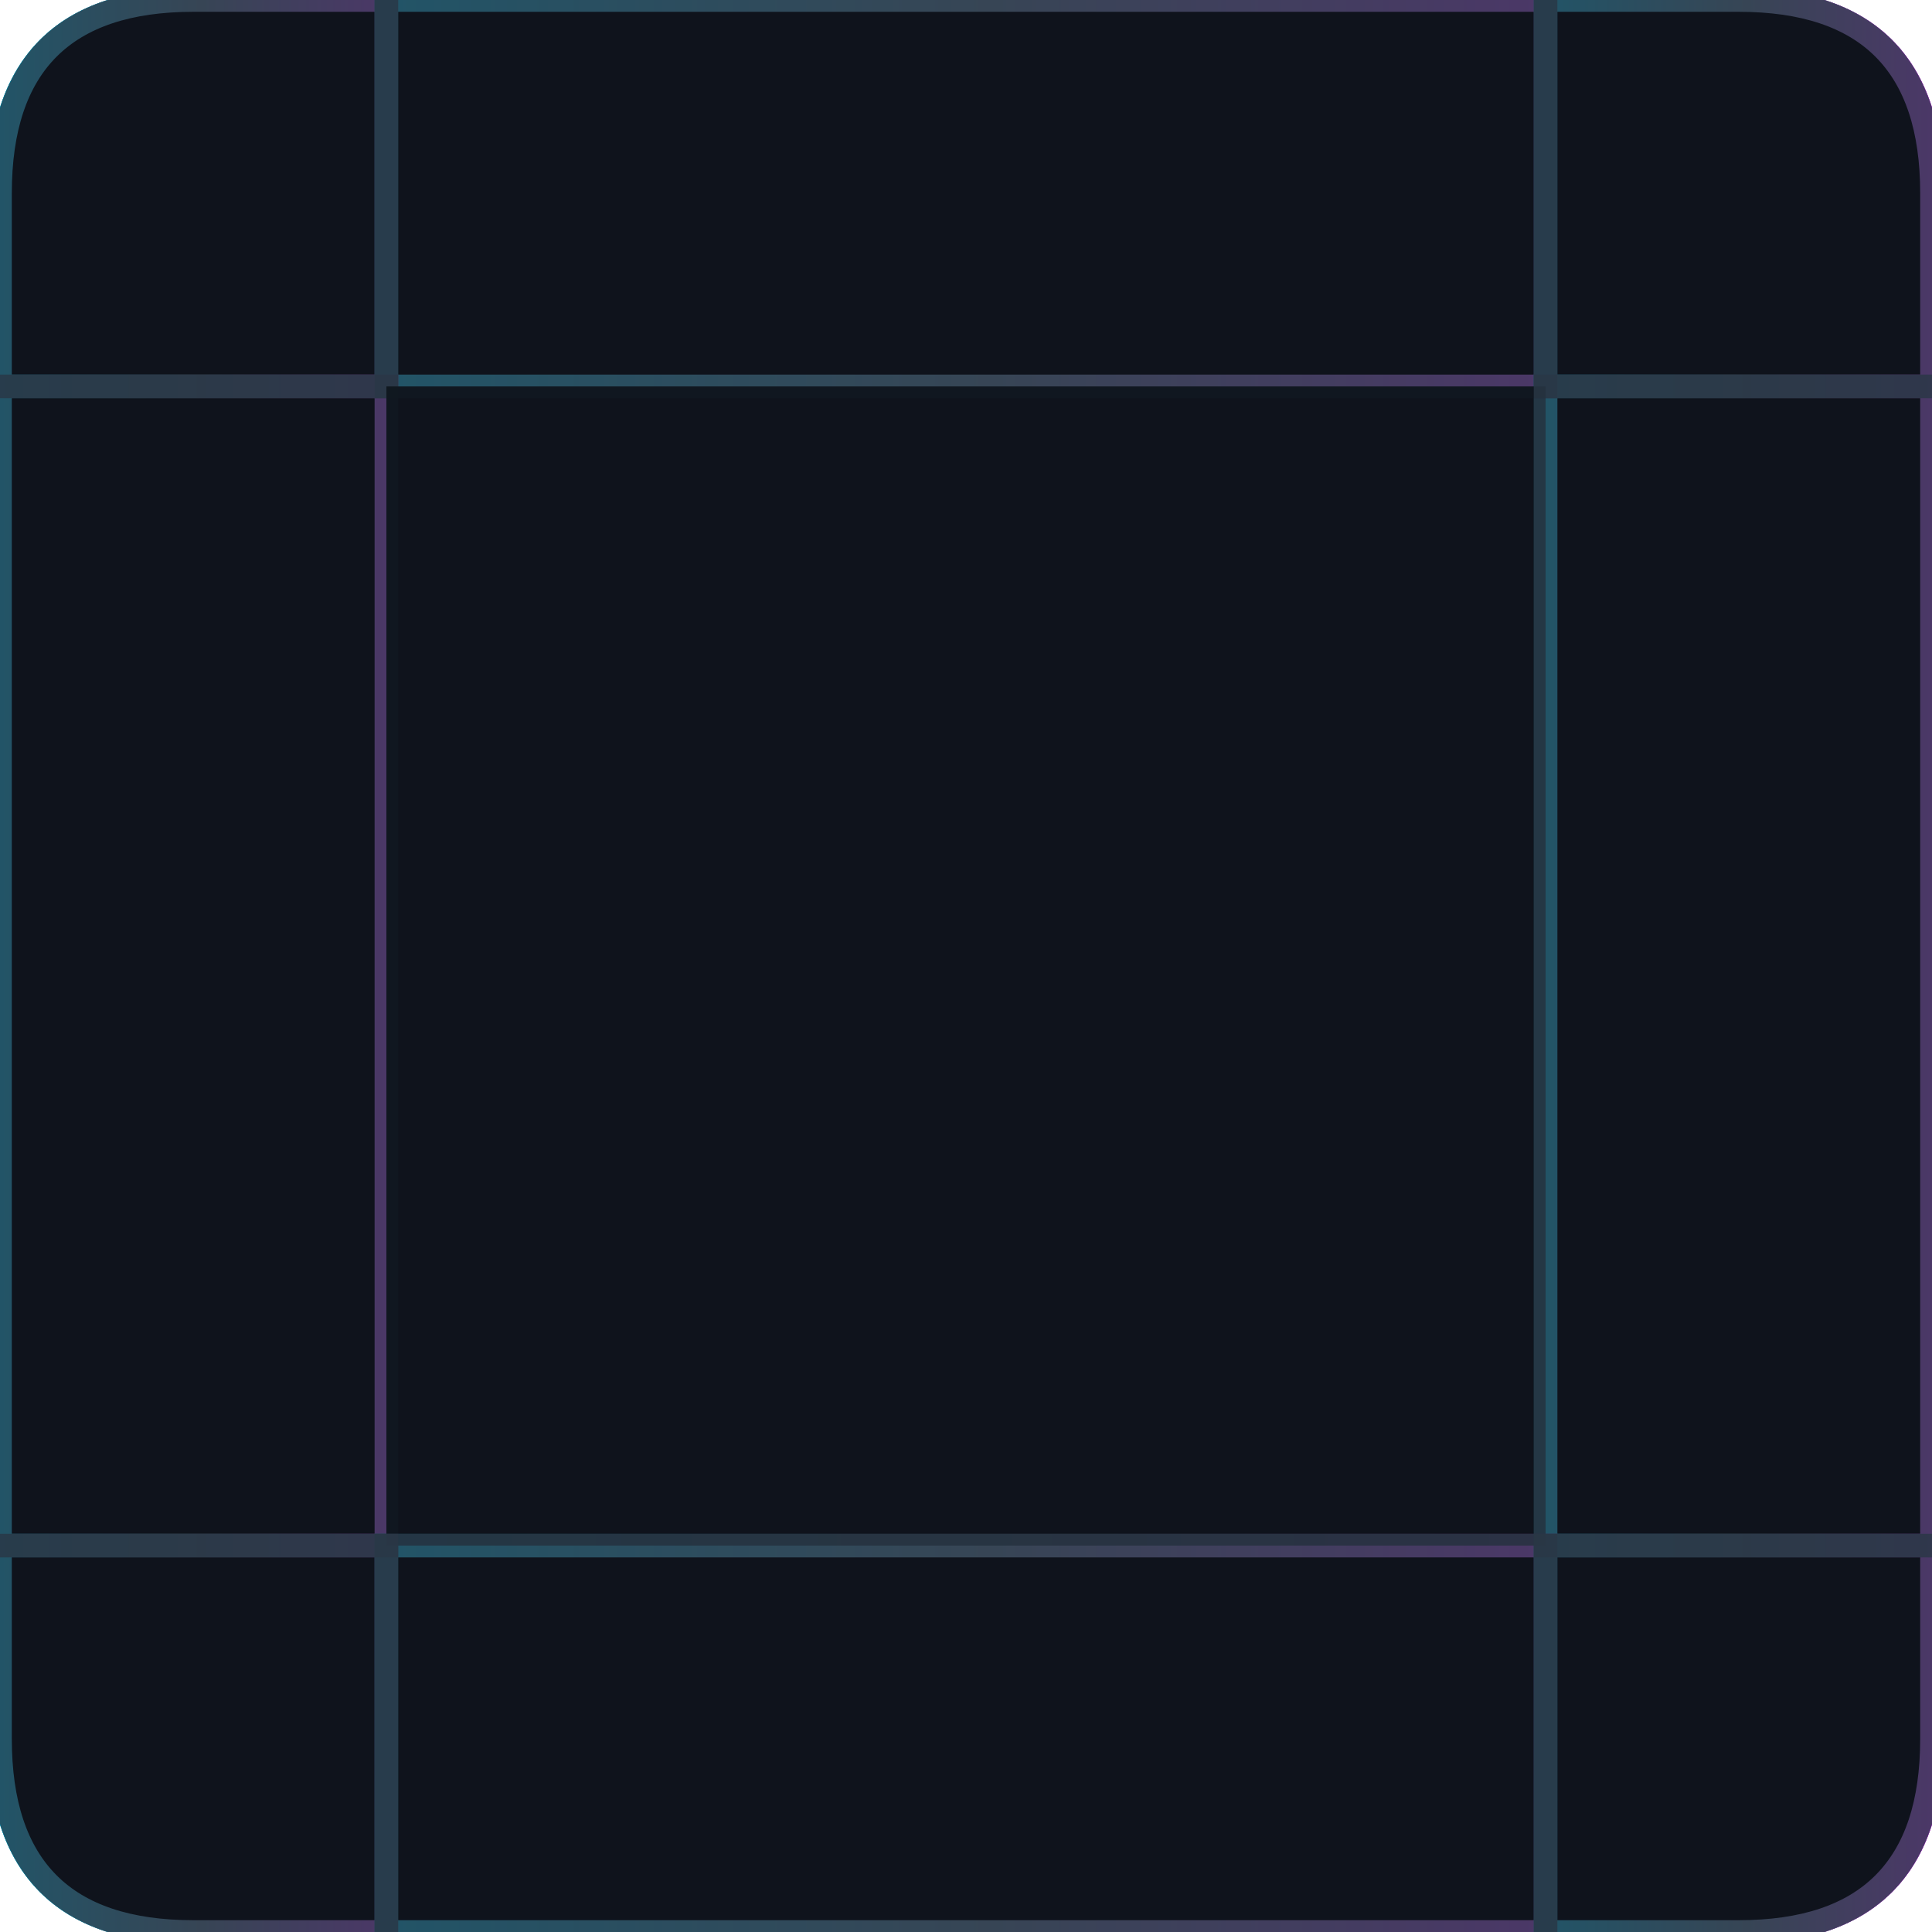
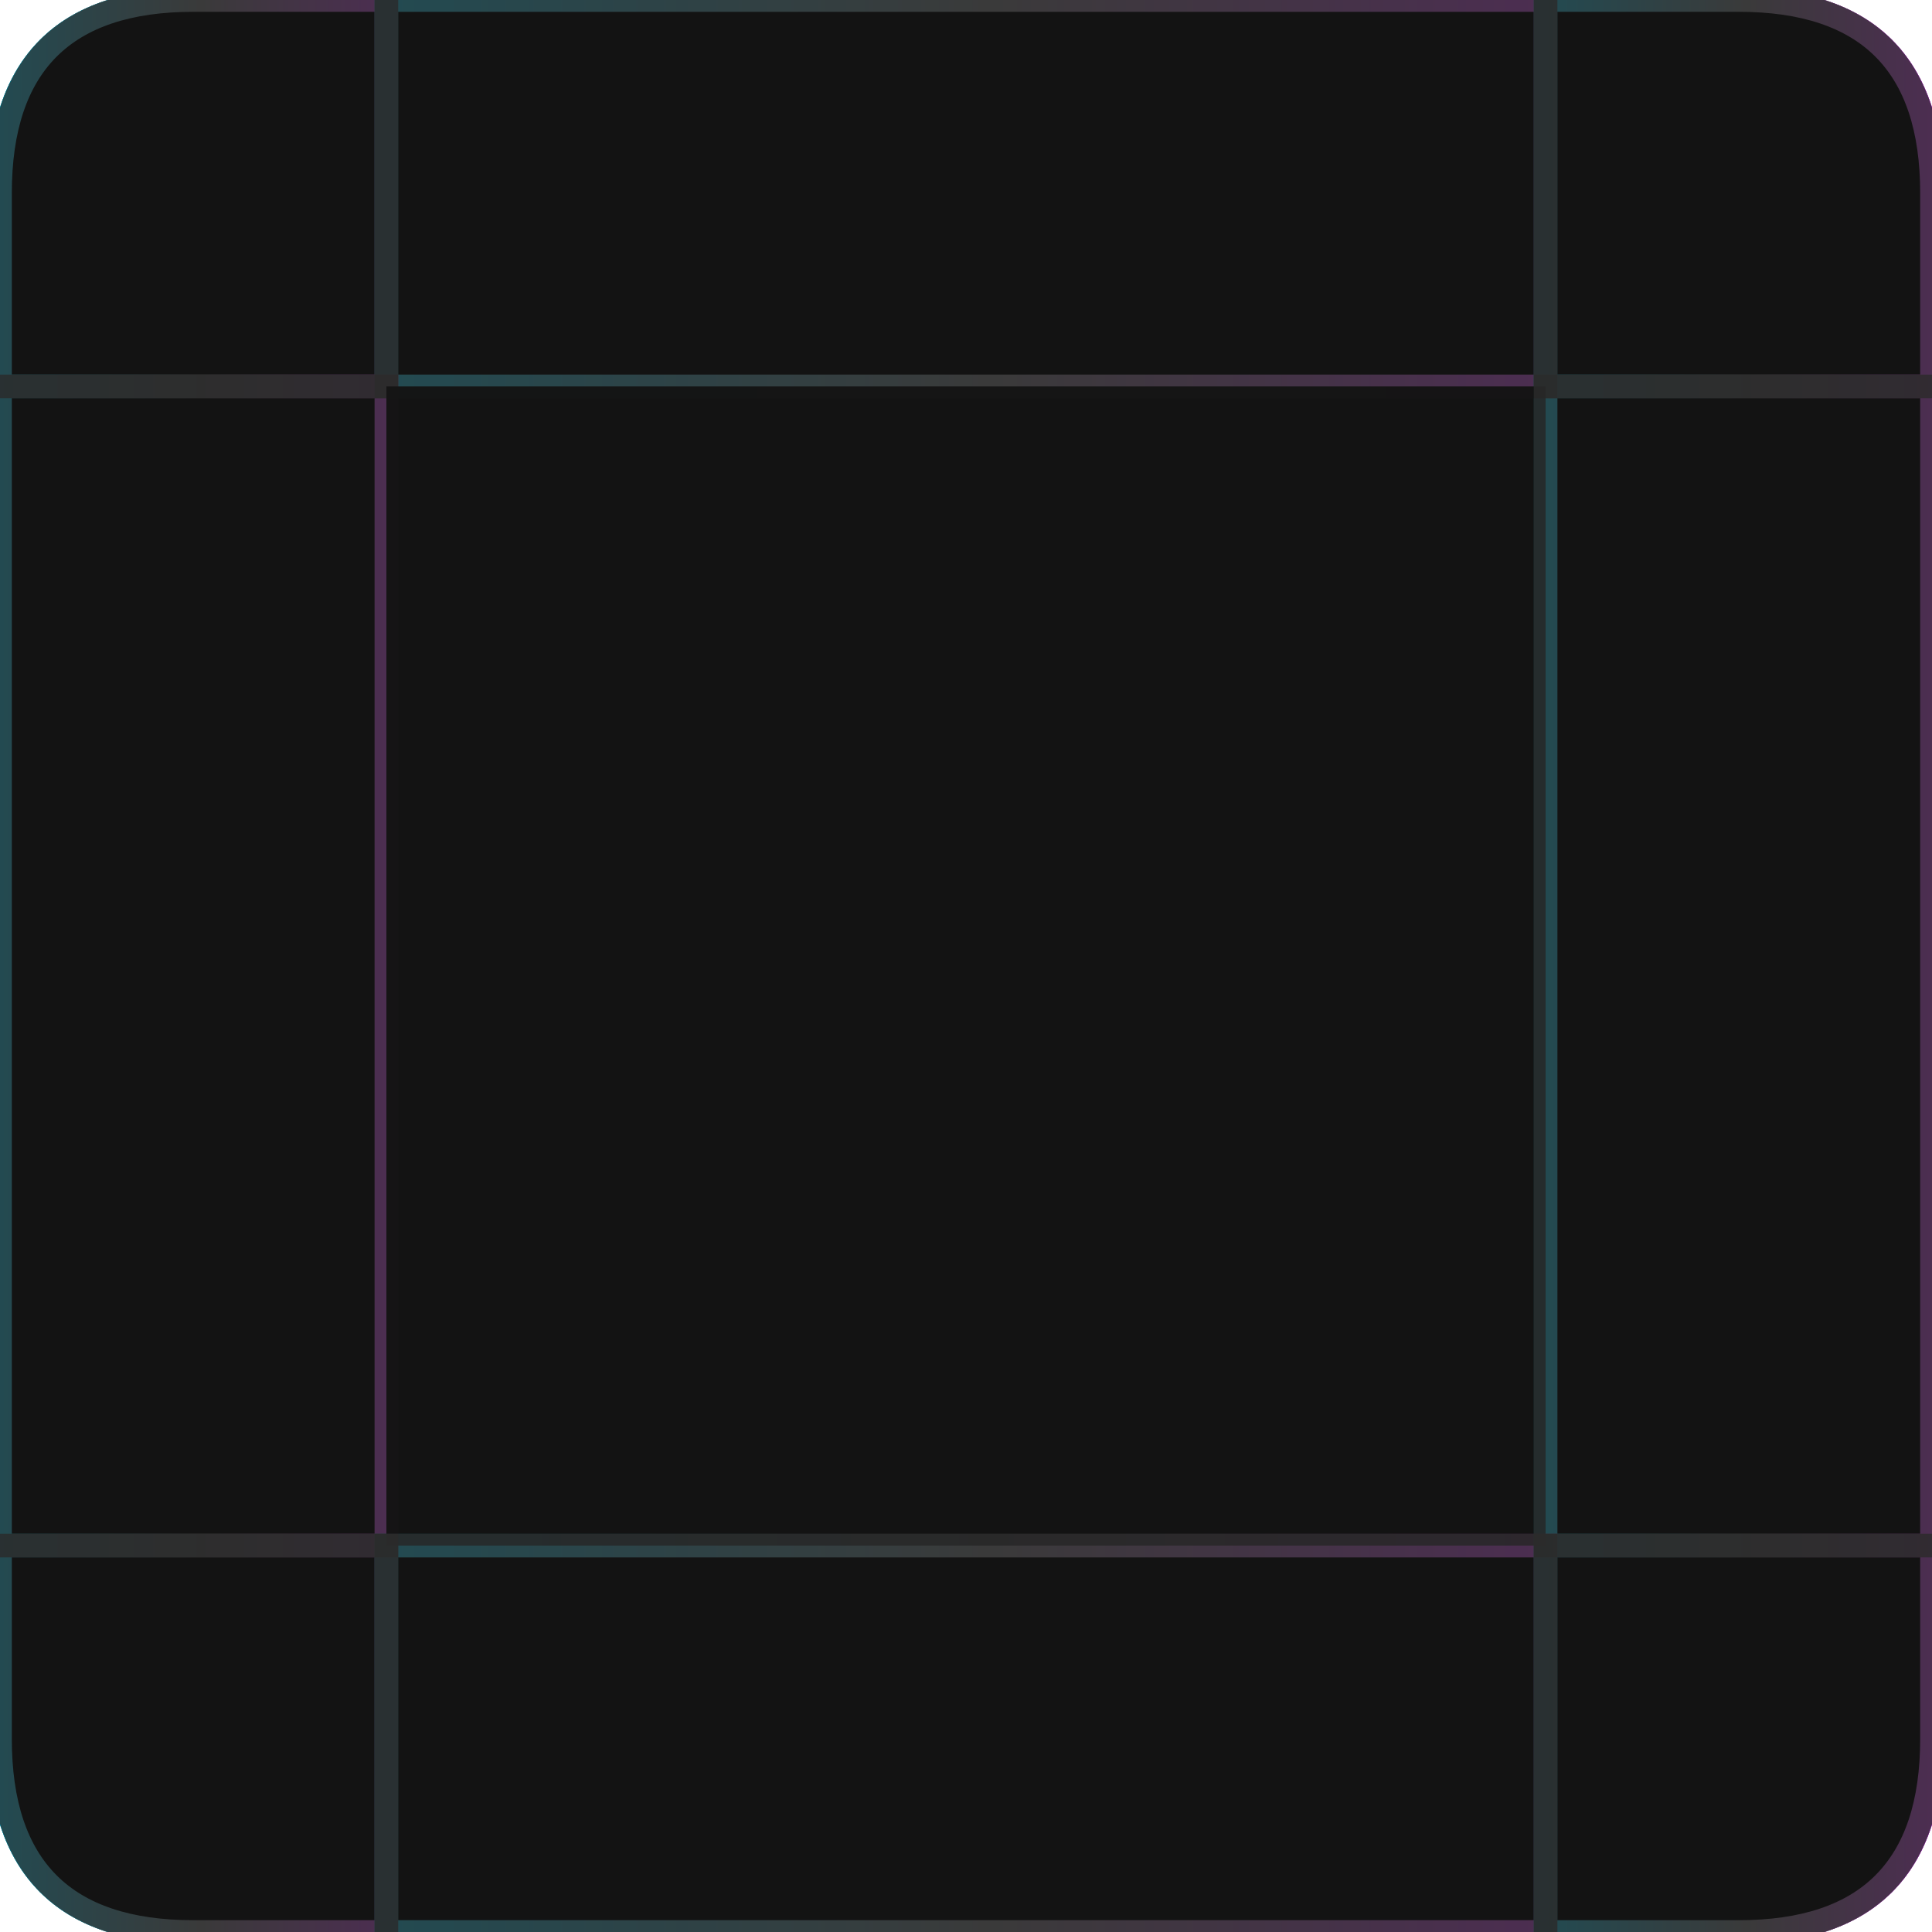
<svg xmlns="http://www.w3.org/2000/svg" width="90" height="90" viewBox="0 0 90 90">
  <defs>
    <linearGradient id="leosAccent" x1="0" y1="0" x2="1" y2="0">
      <stop offset="0" stop-color="#00D9FF" />
-       <stop offset="0.52" stop-color="#74869B" />
+       <stop offset="0.52" stop-color="#808080" />
      <stop offset="1" stop-color="#E33BFF" />
    </linearGradient>
    <linearGradient id="surface" x1="0" y1="0" x2="0" y2="1">
-       <stop offset="0" stop-color="#1A2633" />
-       <stop offset="1" stop-color="#0D131D" />
+       <stop offset="0" stop-color="#191919" />
+       <stop offset="1" stop-color="#0D0D0D" />
    </linearGradient>
  </defs>
  <g id="normal-topleft" opacity="0.94">
-     <path d="M9 0H18V18H0V9Q0 0 9 0Z" fill="#121A24" stroke="#344455" stroke-width="1.1" />
+     <path d="M9 0H18V18H0V9Q0 0 9 0Z" fill="#151515" stroke="#333333" stroke-width="1.1" />
  </g>
  <g id="normal-top" opacity="0.94">
-     <rect x="18" y="0" width="54" height="18" fill="#121A24" stroke="#344455" stroke-width="1.1" />
+     <rect x="18" y="0" width="54" height="18" fill="#151515" stroke="#333333" stroke-width="1.1" />
  </g>
  <g id="normal-topright" opacity="0.94">
-     <path d="M72 0H81Q90 0 90 9V18H72Z" fill="#121A24" stroke="#344455" stroke-width="1.1" />
+     <path d="M72 0H81Q90 0 90 9V18H72Z" fill="#151515" stroke="#333333" stroke-width="1.1" />
  </g>
  <g id="normal-left" opacity="0.94">
-     <rect x="0" y="18" width="18" height="54" fill="#121A24" stroke="#344455" stroke-width="1.1" />
+     <rect x="0" y="18" width="18" height="54" fill="#151515" stroke="#333333" stroke-width="1.1" />
  </g>
  <g id="normal-center" opacity="0.94">
-     <rect x="18" y="18" width="54" height="54" fill="#121A24" stroke="none" stroke-width="1.1" />
+     <rect x="18" y="18" width="54" height="54" fill="#151515" stroke="none" stroke-width="1.1" />
  </g>
  <g id="normal-right" opacity="0.94">
-     <rect x="72" y="18" width="18" height="54" fill="#121A24" stroke="#344455" stroke-width="1.1" />
+     <rect x="72" y="18" width="18" height="54" fill="#151515" stroke="#333333" stroke-width="1.1" />
  </g>
  <g id="normal-bottomleft" opacity="0.94">
-     <path d="M0 72H18V90H9Q0 90 0 81Z" fill="#121A24" stroke="#344455" stroke-width="1.1" />
+     <path d="M0 72H18V90H9Q0 90 0 81Z" fill="#151515" stroke="#333333" stroke-width="1.1" />
  </g>
  <g id="normal-bottom" opacity="0.94">
-     <rect x="18" y="72" width="54" height="18" fill="#121A24" stroke="#344455" stroke-width="1.1" />
+     <rect x="18" y="72" width="54" height="18" fill="#151515" stroke="#333333" stroke-width="1.1" />
  </g>
  <g id="normal-bottomright" opacity="0.94">
-     <path d="M72 72H90V81Q90 90 81 90H72Z" fill="#121A24" stroke="#344455" stroke-width="1.1" />
+     <path d="M72 72H90V81Q90 90 81 90H72Z" fill="#151515" stroke="#333333" stroke-width="1.1" />
  </g>
  <g id="focus-topleft" opacity="0.98">
-     <path d="M9 0H18V18H0V9Q0 0 9 0Z" fill="#1A2938" stroke="url(#leosAccent)" stroke-width="1.1" />
+     <path d="M9 0H18V18H0V9Q0 0 9 0Z" fill="#1B1B1B" stroke="url(#leosAccent)" stroke-width="1.1" />
  </g>
  <g id="focus-top" opacity="0.98">
-     <rect x="18" y="0" width="54" height="18" fill="#1A2938" stroke="url(#leosAccent)" stroke-width="1.1" />
+     <rect x="18" y="0" width="54" height="18" fill="#1B1B1B" stroke="url(#leosAccent)" stroke-width="1.1" />
    <path d="M19 1H71" fill="none" stroke="url(#leosAccent)" stroke-width="2" />
  </g>
  <g id="focus-topright" opacity="0.98">
-     <path d="M72 0H81Q90 0 90 9V18H72Z" fill="#1A2938" stroke="url(#leosAccent)" stroke-width="1.1" />
+     <path d="M72 0H81Q90 0 90 9V18H72Z" fill="#1B1B1B" stroke="url(#leosAccent)" stroke-width="1.1" />
  </g>
  <g id="focus-left" opacity="0.98">
-     <rect x="0" y="18" width="18" height="54" fill="#1A2938" stroke="url(#leosAccent)" stroke-width="1.1" />
+     <rect x="0" y="18" width="18" height="54" fill="#1B1B1B" stroke="url(#leosAccent)" stroke-width="1.1" />
  </g>
  <g id="focus-center" opacity="0.98">
-     <rect x="18" y="18" width="54" height="54" fill="#1A2938" stroke="none" stroke-width="1.1" />
+     <rect x="18" y="18" width="54" height="54" fill="#1B1B1B" stroke="none" stroke-width="1.1" />
  </g>
  <g id="focus-right" opacity="0.98">
-     <rect x="72" y="18" width="18" height="54" fill="#1A2938" stroke="url(#leosAccent)" stroke-width="1.1" />
+     <rect x="72" y="18" width="18" height="54" fill="#1B1B1B" stroke="url(#leosAccent)" stroke-width="1.1" />
  </g>
  <g id="focus-bottomleft" opacity="0.98">
-     <path d="M0 72H18V90H9Q0 90 0 81Z" fill="#1A2938" stroke="url(#leosAccent)" stroke-width="1.1" />
+     <path d="M0 72H18V90H9Q0 90 0 81Z" fill="#1B1B1B" stroke="url(#leosAccent)" stroke-width="1.1" />
  </g>
  <g id="focus-bottom" opacity="0.98">
-     <rect x="18" y="72" width="54" height="18" fill="#1A2938" stroke="url(#leosAccent)" stroke-width="1.1" />
+     <rect x="18" y="72" width="54" height="18" fill="#1B1B1B" stroke="url(#leosAccent)" stroke-width="1.1" />
    <path d="M19 89H71" fill="none" stroke="url(#leosAccent)" stroke-width="2" />
  </g>
  <g id="focus-bottomright" opacity="0.98">
-     <path d="M72 72H90V81Q90 90 81 90H72Z" fill="#1A2938" stroke="url(#leosAccent)" stroke-width="1.1" />
+     <path d="M72 72H90V81Q90 90 81 90H72Z" fill="#1B1B1B" stroke="url(#leosAccent)" stroke-width="1.1" />
  </g>
  <g id="hover-topleft" opacity="0.97">
-     <path d="M9 0H18V18H0V9Q0 0 9 0Z" fill="#172432" stroke="url(#leosAccent)" stroke-width="1.1" />
+     <path d="M9 0H18V18H0V9Q0 0 9 0Z" fill="#181818" stroke="url(#leosAccent)" stroke-width="1.1" />
  </g>
  <g id="hover-top" opacity="0.97">
-     <rect x="18" y="0" width="54" height="18" fill="#172432" stroke="url(#leosAccent)" stroke-width="1.1" />
+     <rect x="18" y="0" width="54" height="18" fill="#181818" stroke="url(#leosAccent)" stroke-width="1.1" />
    <path d="M19 1H71" fill="none" stroke="url(#leosAccent)" stroke-width="2" />
  </g>
  <g id="hover-topright" opacity="0.97">
-     <path d="M72 0H81Q90 0 90 9V18H72Z" fill="#172432" stroke="url(#leosAccent)" stroke-width="1.1" />
+     <path d="M72 0H81Q90 0 90 9V18H72Z" fill="#181818" stroke="url(#leosAccent)" stroke-width="1.1" />
  </g>
  <g id="hover-left" opacity="0.97">
-     <rect x="0" y="18" width="18" height="54" fill="#172432" stroke="url(#leosAccent)" stroke-width="1.1" />
+     <rect x="0" y="18" width="18" height="54" fill="#181818" stroke="url(#leosAccent)" stroke-width="1.1" />
  </g>
  <g id="hover-center" opacity="0.97">
-     <rect x="18" y="18" width="54" height="54" fill="#172432" stroke="none" stroke-width="1.1" />
+     <rect x="18" y="18" width="54" height="54" fill="#181818" stroke="none" stroke-width="1.1" />
  </g>
  <g id="hover-right" opacity="0.97">
-     <rect x="72" y="18" width="18" height="54" fill="#172432" stroke="url(#leosAccent)" stroke-width="1.1" />
+     <rect x="72" y="18" width="18" height="54" fill="#181818" stroke="url(#leosAccent)" stroke-width="1.1" />
  </g>
  <g id="hover-bottomleft" opacity="0.97">
-     <path d="M0 72H18V90H9Q0 90 0 81Z" fill="#172432" stroke="url(#leosAccent)" stroke-width="1.1" />
+     <path d="M0 72H18V90H9Q0 90 0 81Z" fill="#181818" stroke="url(#leosAccent)" stroke-width="1.1" />
  </g>
  <g id="hover-bottom" opacity="0.97">
-     <rect x="18" y="72" width="54" height="18" fill="#172432" stroke="url(#leosAccent)" stroke-width="1.1" />
+     <rect x="18" y="72" width="54" height="18" fill="#181818" stroke="url(#leosAccent)" stroke-width="1.1" />
    <path d="M19 89H71" fill="none" stroke="url(#leosAccent)" stroke-width="2" />
  </g>
  <g id="hover-bottomright" opacity="0.97">
-     <path d="M72 72H90V81Q90 90 81 90H72Z" fill="#172432" stroke="url(#leosAccent)" stroke-width="1.1" />
+     <path d="M72 72H90V81Q90 90 81 90H72Z" fill="#181818" stroke="url(#leosAccent)" stroke-width="1.1" />
  </g>
  <g id="attention-topleft" opacity="0.98">
-     <path d="M9 0H18V18H0V9Q0 0 9 0Z" fill="#211D2B" stroke="url(#leosAccent)" stroke-width="1.1" />
+     <path d="M9 0H18V18H0V9Q0 0 9 0Z" fill="#242424" stroke="url(#leosAccent)" stroke-width="1.1" />
  </g>
  <g id="attention-top" opacity="0.98">
-     <rect x="18" y="0" width="54" height="18" fill="#211D2B" stroke="url(#leosAccent)" stroke-width="1.1" />
+     <rect x="18" y="0" width="54" height="18" fill="#242424" stroke="url(#leosAccent)" stroke-width="1.1" />
    <path d="M19 1H71" fill="none" stroke="url(#leosAccent)" stroke-width="2" />
  </g>
  <g id="attention-topright" opacity="0.98">
-     <path d="M72 0H81Q90 0 90 9V18H72Z" fill="#211D2B" stroke="url(#leosAccent)" stroke-width="1.1" />
+     <path d="M72 0H81Q90 0 90 9V18H72Z" fill="#242424" stroke="url(#leosAccent)" stroke-width="1.1" />
  </g>
  <g id="attention-left" opacity="0.98">
-     <rect x="0" y="18" width="18" height="54" fill="#211D2B" stroke="url(#leosAccent)" stroke-width="1.1" />
+     <rect x="0" y="18" width="18" height="54" fill="#242424" stroke="url(#leosAccent)" stroke-width="1.1" />
  </g>
  <g id="attention-center" opacity="0.98">
-     <rect x="18" y="18" width="54" height="54" fill="#211D2B" stroke="none" stroke-width="1.1" />
+     <rect x="18" y="18" width="54" height="54" fill="#242424" stroke="none" stroke-width="1.1" />
  </g>
  <g id="attention-right" opacity="0.98">
-     <rect x="72" y="18" width="18" height="54" fill="#211D2B" stroke="url(#leosAccent)" stroke-width="1.1" />
+     <rect x="72" y="18" width="18" height="54" fill="#242424" stroke="url(#leosAccent)" stroke-width="1.1" />
  </g>
  <g id="attention-bottomleft" opacity="0.98">
-     <path d="M0 72H18V90H9Q0 90 0 81Z" fill="#211D2B" stroke="url(#leosAccent)" stroke-width="1.1" />
+     <path d="M0 72H18V90H9Q0 90 0 81Z" fill="#242424" stroke="url(#leosAccent)" stroke-width="1.1" />
  </g>
  <g id="attention-bottom" opacity="0.98">
-     <rect x="18" y="72" width="54" height="18" fill="#211D2B" stroke="url(#leosAccent)" stroke-width="1.1" />
+     <rect x="18" y="72" width="54" height="18" fill="#242424" stroke="url(#leosAccent)" stroke-width="1.1" />
    <path d="M19 89H71" fill="none" stroke="url(#leosAccent)" stroke-width="2" />
  </g>
  <g id="attention-bottomright" opacity="0.98">
-     <path d="M72 72H90V81Q90 90 81 90H72Z" fill="#211D2B" stroke="url(#leosAccent)" stroke-width="1.1" />
+     <path d="M72 72H90V81Q90 90 81 90H72Z" fill="#242424" stroke="url(#leosAccent)" stroke-width="1.1" />
  </g>
  <g id="minimized-topleft" opacity="0.82">
-     <path d="M9 0H18V18H0V9Q0 0 9 0Z" fill="#0B1119" stroke="#293746" stroke-width="1.1" />
+     <path d="M9 0H18V18H0V9Q0 0 9 0Z" fill="#101010" stroke="#2B2B2B" stroke-width="1.1" />
  </g>
  <g id="minimized-top" opacity="0.82">
-     <rect x="18" y="0" width="54" height="18" fill="#0B1119" stroke="#293746" stroke-width="1.1" />
+     <rect x="18" y="0" width="54" height="18" fill="#101010" stroke="#2B2B2B" stroke-width="1.1" />
  </g>
  <g id="minimized-topright" opacity="0.82">
-     <path d="M72 0H81Q90 0 90 9V18H72Z" fill="#0B1119" stroke="#293746" stroke-width="1.1" />
+     <path d="M72 0H81Q90 0 90 9V18H72Z" fill="#101010" stroke="#2B2B2B" stroke-width="1.1" />
  </g>
  <g id="minimized-left" opacity="0.82">
-     <rect x="0" y="18" width="18" height="54" fill="#0B1119" stroke="#293746" stroke-width="1.1" />
+     <rect x="0" y="18" width="18" height="54" fill="#101010" stroke="#2B2B2B" stroke-width="1.1" />
  </g>
  <g id="minimized-center" opacity="0.82">
-     <rect x="18" y="18" width="54" height="54" fill="#0B1119" stroke="none" stroke-width="1.1" />
+     <rect x="18" y="18" width="54" height="54" fill="#101010" stroke="none" stroke-width="1.1" />
  </g>
  <g id="minimized-right" opacity="0.82">
-     <rect x="72" y="18" width="18" height="54" fill="#0B1119" stroke="#293746" stroke-width="1.1" />
+     <rect x="72" y="18" width="18" height="54" fill="#101010" stroke="#2B2B2B" stroke-width="1.1" />
  </g>
  <g id="minimized-bottomleft" opacity="0.82">
-     <path d="M0 72H18V90H9Q0 90 0 81Z" fill="#0B1119" stroke="#293746" stroke-width="1.1" />
+     <path d="M0 72H18V90H9Q0 90 0 81Z" fill="#101010" stroke="#2B2B2B" stroke-width="1.1" />
  </g>
  <g id="minimized-bottom" opacity="0.82">
-     <rect x="18" y="72" width="54" height="18" fill="#0B1119" stroke="#293746" stroke-width="1.1" />
+     <rect x="18" y="72" width="54" height="18" fill="#101010" stroke="#2B2B2B" stroke-width="1.1" />
  </g>
  <g id="minimized-bottomright" opacity="0.82">
-     <path d="M72 72H90V81Q90 90 81 90H72Z" fill="#0B1119" stroke="#293746" stroke-width="1.1" />
+     <path d="M72 72H90V81Q90 90 81 90H72Z" fill="#101010" stroke="#2B2B2B" stroke-width="1.1" />
  </g>
  <rect id="hint-stretch-borders" x="0" y="0" width="1" height="1" fill="none" />
  <rect id="hint-compose-over-border" x="0" y="0" width="1" height="1" fill="none" />
</svg>
